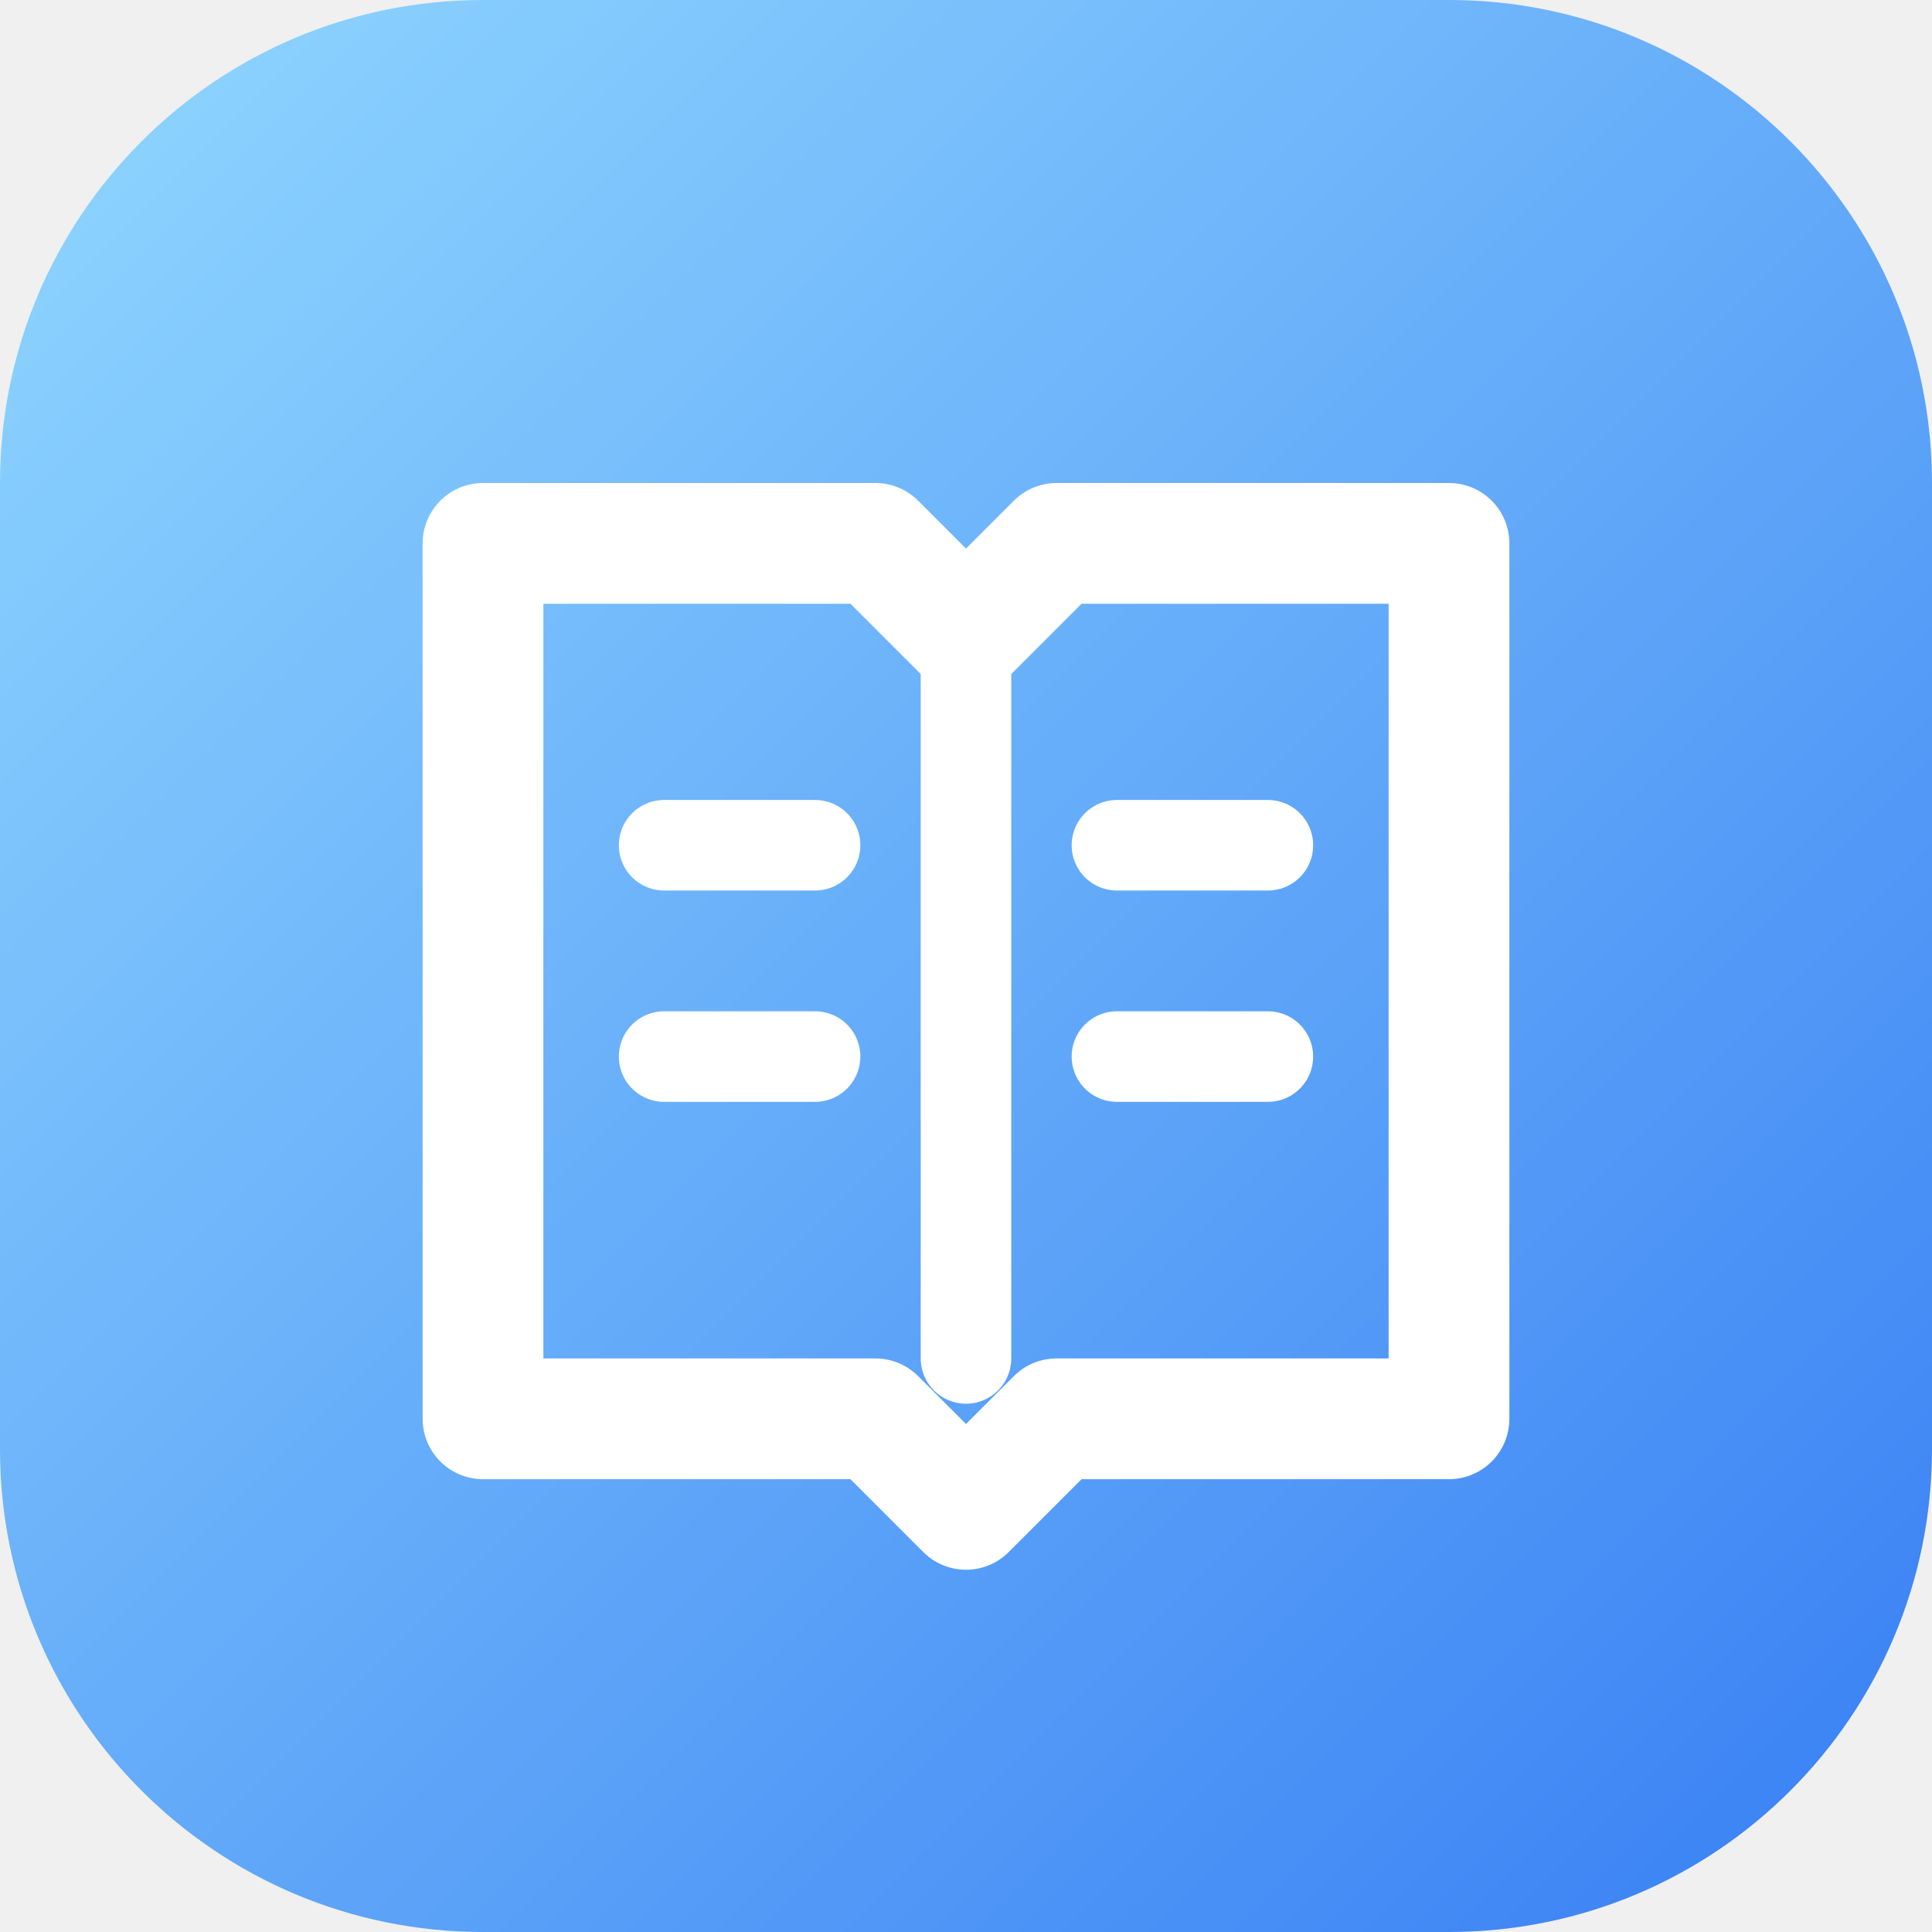
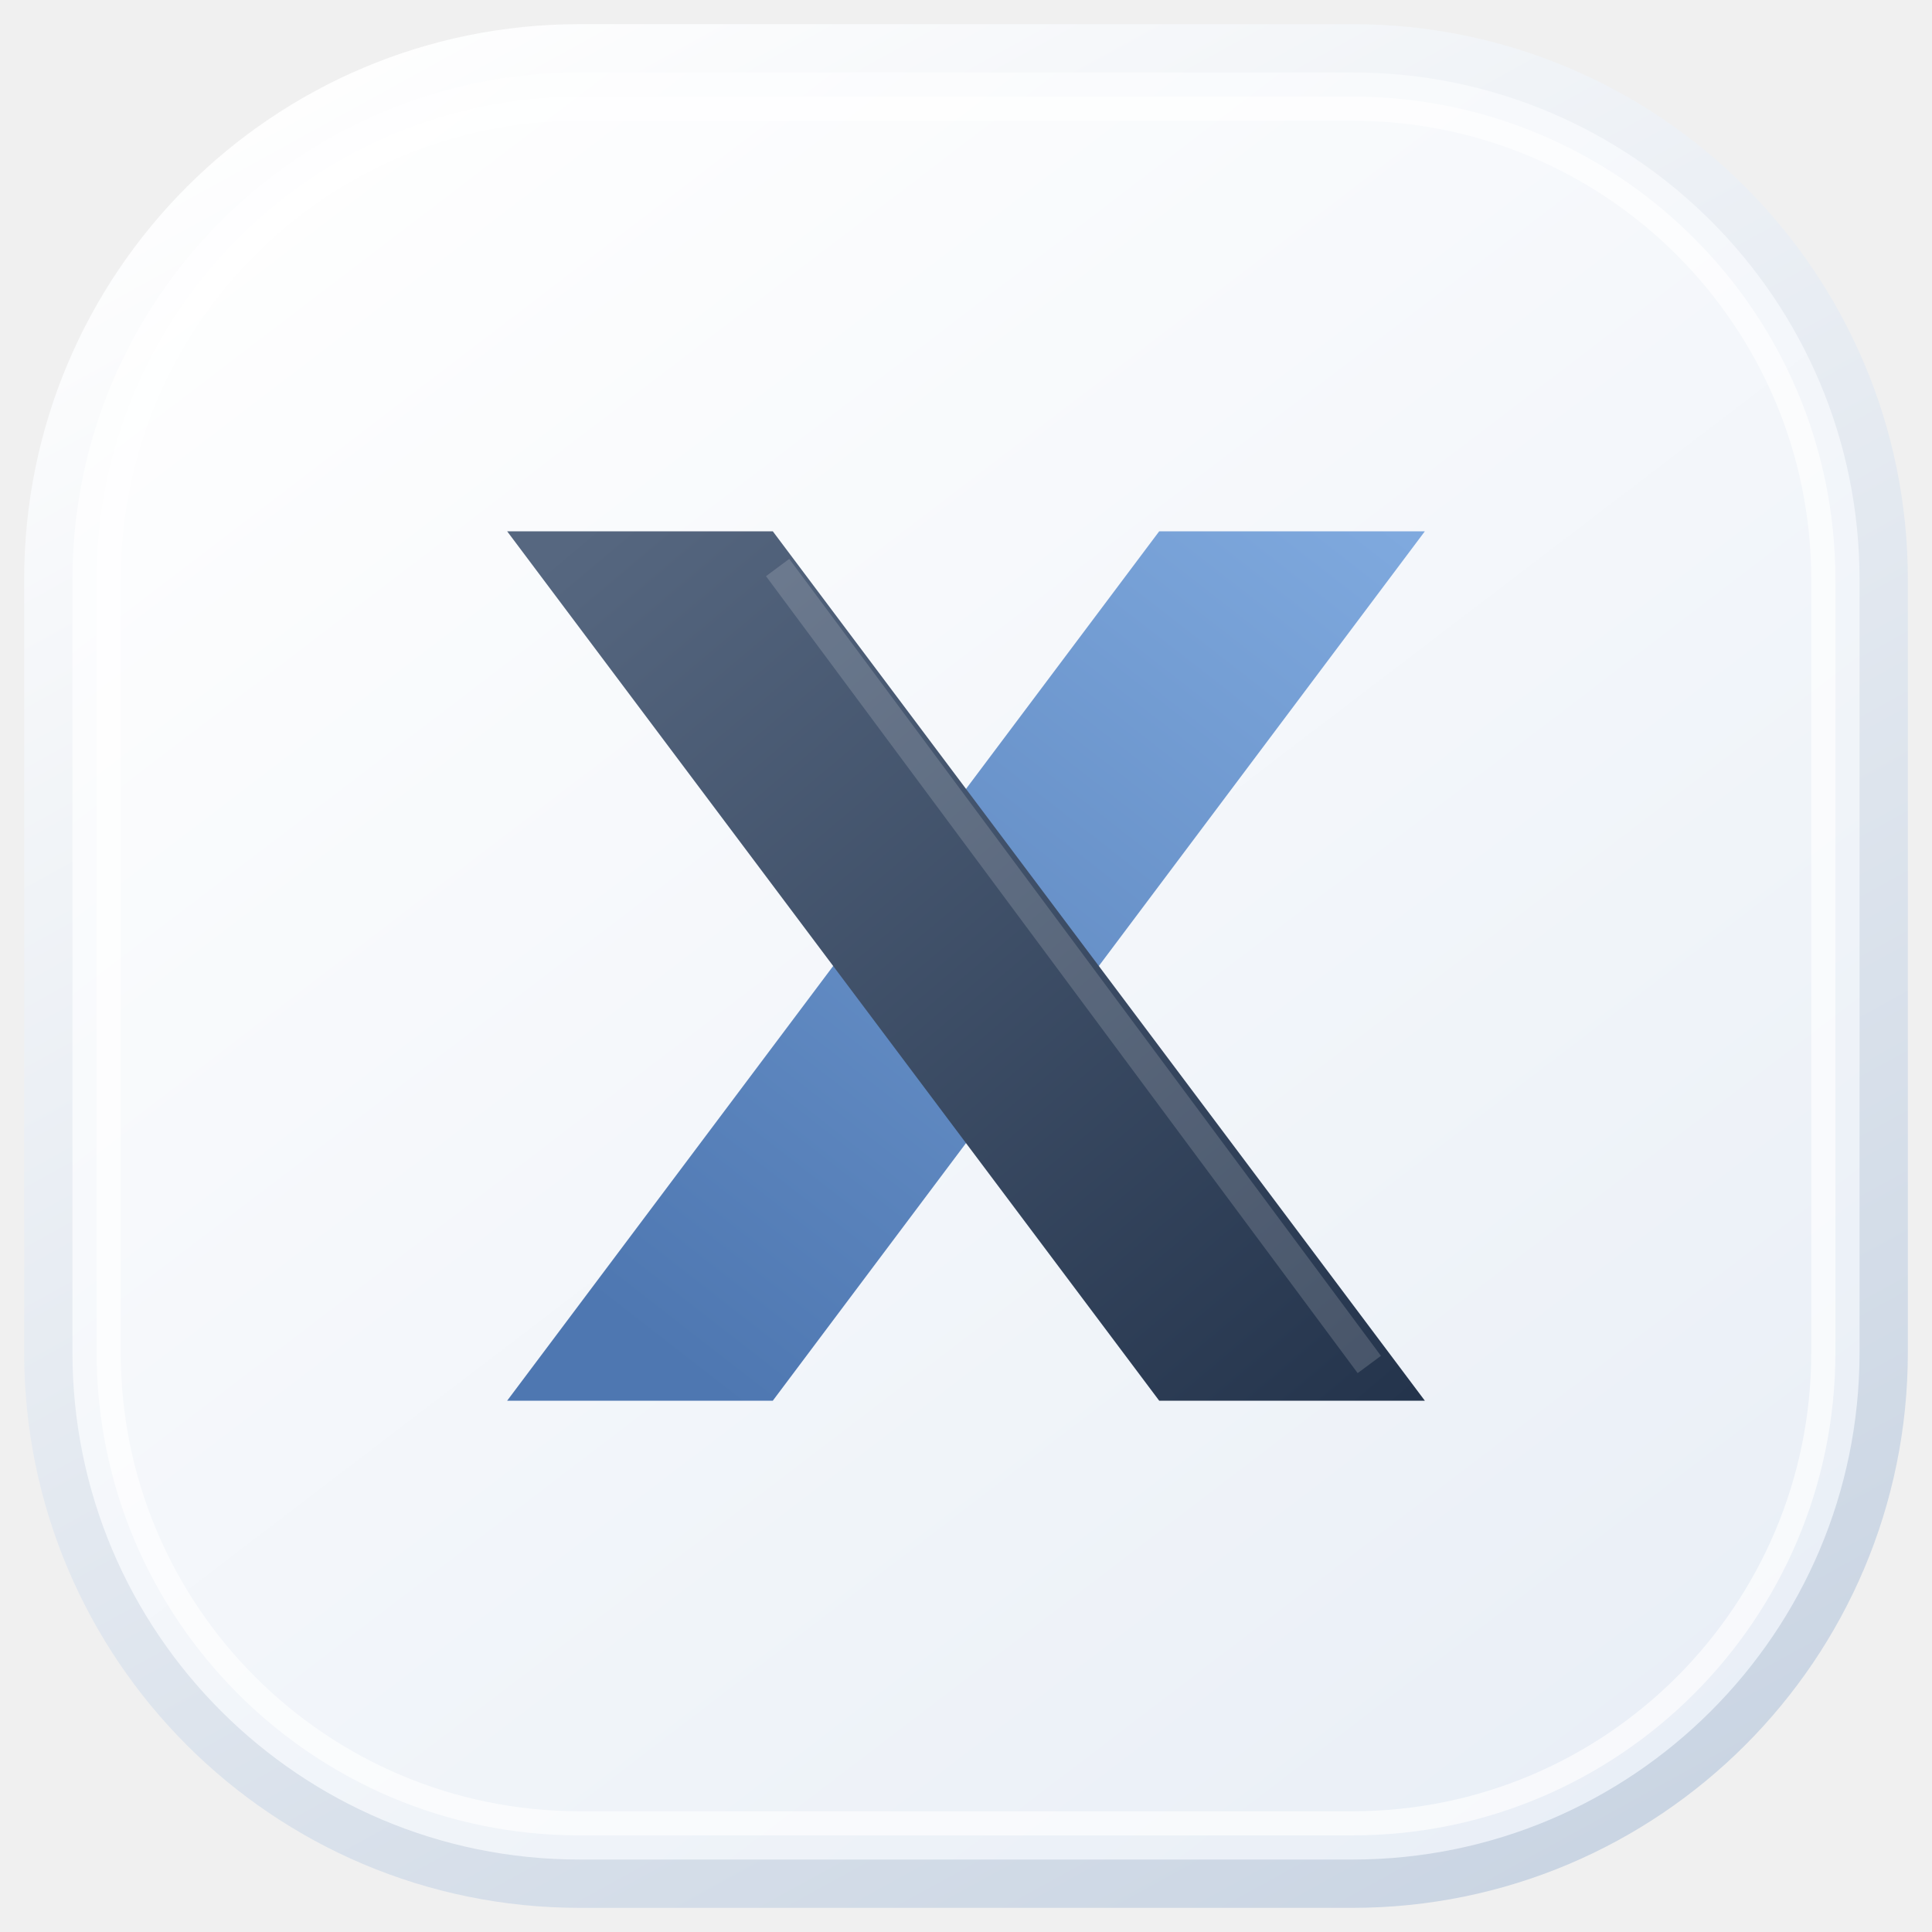
- <svg xmlns="http://www.w3.org/2000/svg" viewBox="0 0 64 64">
+ <svg xmlns="http://www.w3.org/2000/svg" viewBox="0 0 40 40" fill="none">
  <defs>
-     <linearGradient id="a" x2="1" y2="1">
-       <stop stop-color="#91d8ff" />
-       <stop offset="1" stop-color="#377ef4" />
+     <linearGradient id="surface" x1="5" y1="2" x2="34" y2="40" gradientUnits="userSpaceOnUse">
+       <stop stop-color="#fff" />
+       <stop offset="1" stop-color="#e8eef6" />
+     </linearGradient>
+     <linearGradient id="edge" x1="8" y1="0" x2="30" y2="40" gradientUnits="userSpaceOnUse">
+       <stop stop-color="#fff" />
+       <stop offset="1" stop-color="#cad5e3" />
+     </linearGradient>
+     <linearGradient id="ink" x1="12" y1="11" x2="28" y2="30" gradientUnits="userSpaceOnUse">
+       <stop stop-color="#566780" />
+       <stop offset="1" stop-color="#24344c" />
+     </linearGradient>
+     <linearGradient id="blue" x1="29" y1="11" x2="15" y2="29" gradientUnits="userSpaceOnUse">
+       <stop stop-color="#7fa9de" />
+       <stop offset="1" stop-color="#4e77b1" />
    </linearGradient>
  </defs>
-   <rect width="64" height="64" rx="16" fill="url(#a)" />
-   <path d="M16 18h13l3 3 3-3h13v29H35l-3 3-3-3H16z" fill="none" stroke="white" stroke-width="4" stroke-linejoin="round" />
-   <path d="M32 22v23m-10-17h5m-5 7h5m10-7h5m-5 7h5" fill="none" stroke="white" stroke-width="3" stroke-linecap="round" />
+   <rect x="1" y="1" width="38" height="38" rx="11" fill="url(#surface)" stroke="url(#edge)" />
+   <rect x="2.25" y="2.25" width="35.5" height="35.5" rx="9.75" stroke="white" stroke-opacity=".65" stroke-width=".5" />
+   <path d="M24 11H29.5L16 29H10.5L24 11Z" fill="url(#blue)" />
+   <path d="M10.5 11H16L29.5 29H24L10.5 11Z" fill="url(#ink)" />
+   <path d="M16.1 11.75L28.35 28.25" stroke="white" stroke-opacity=".16" stroke-width=".6" />
</svg>
